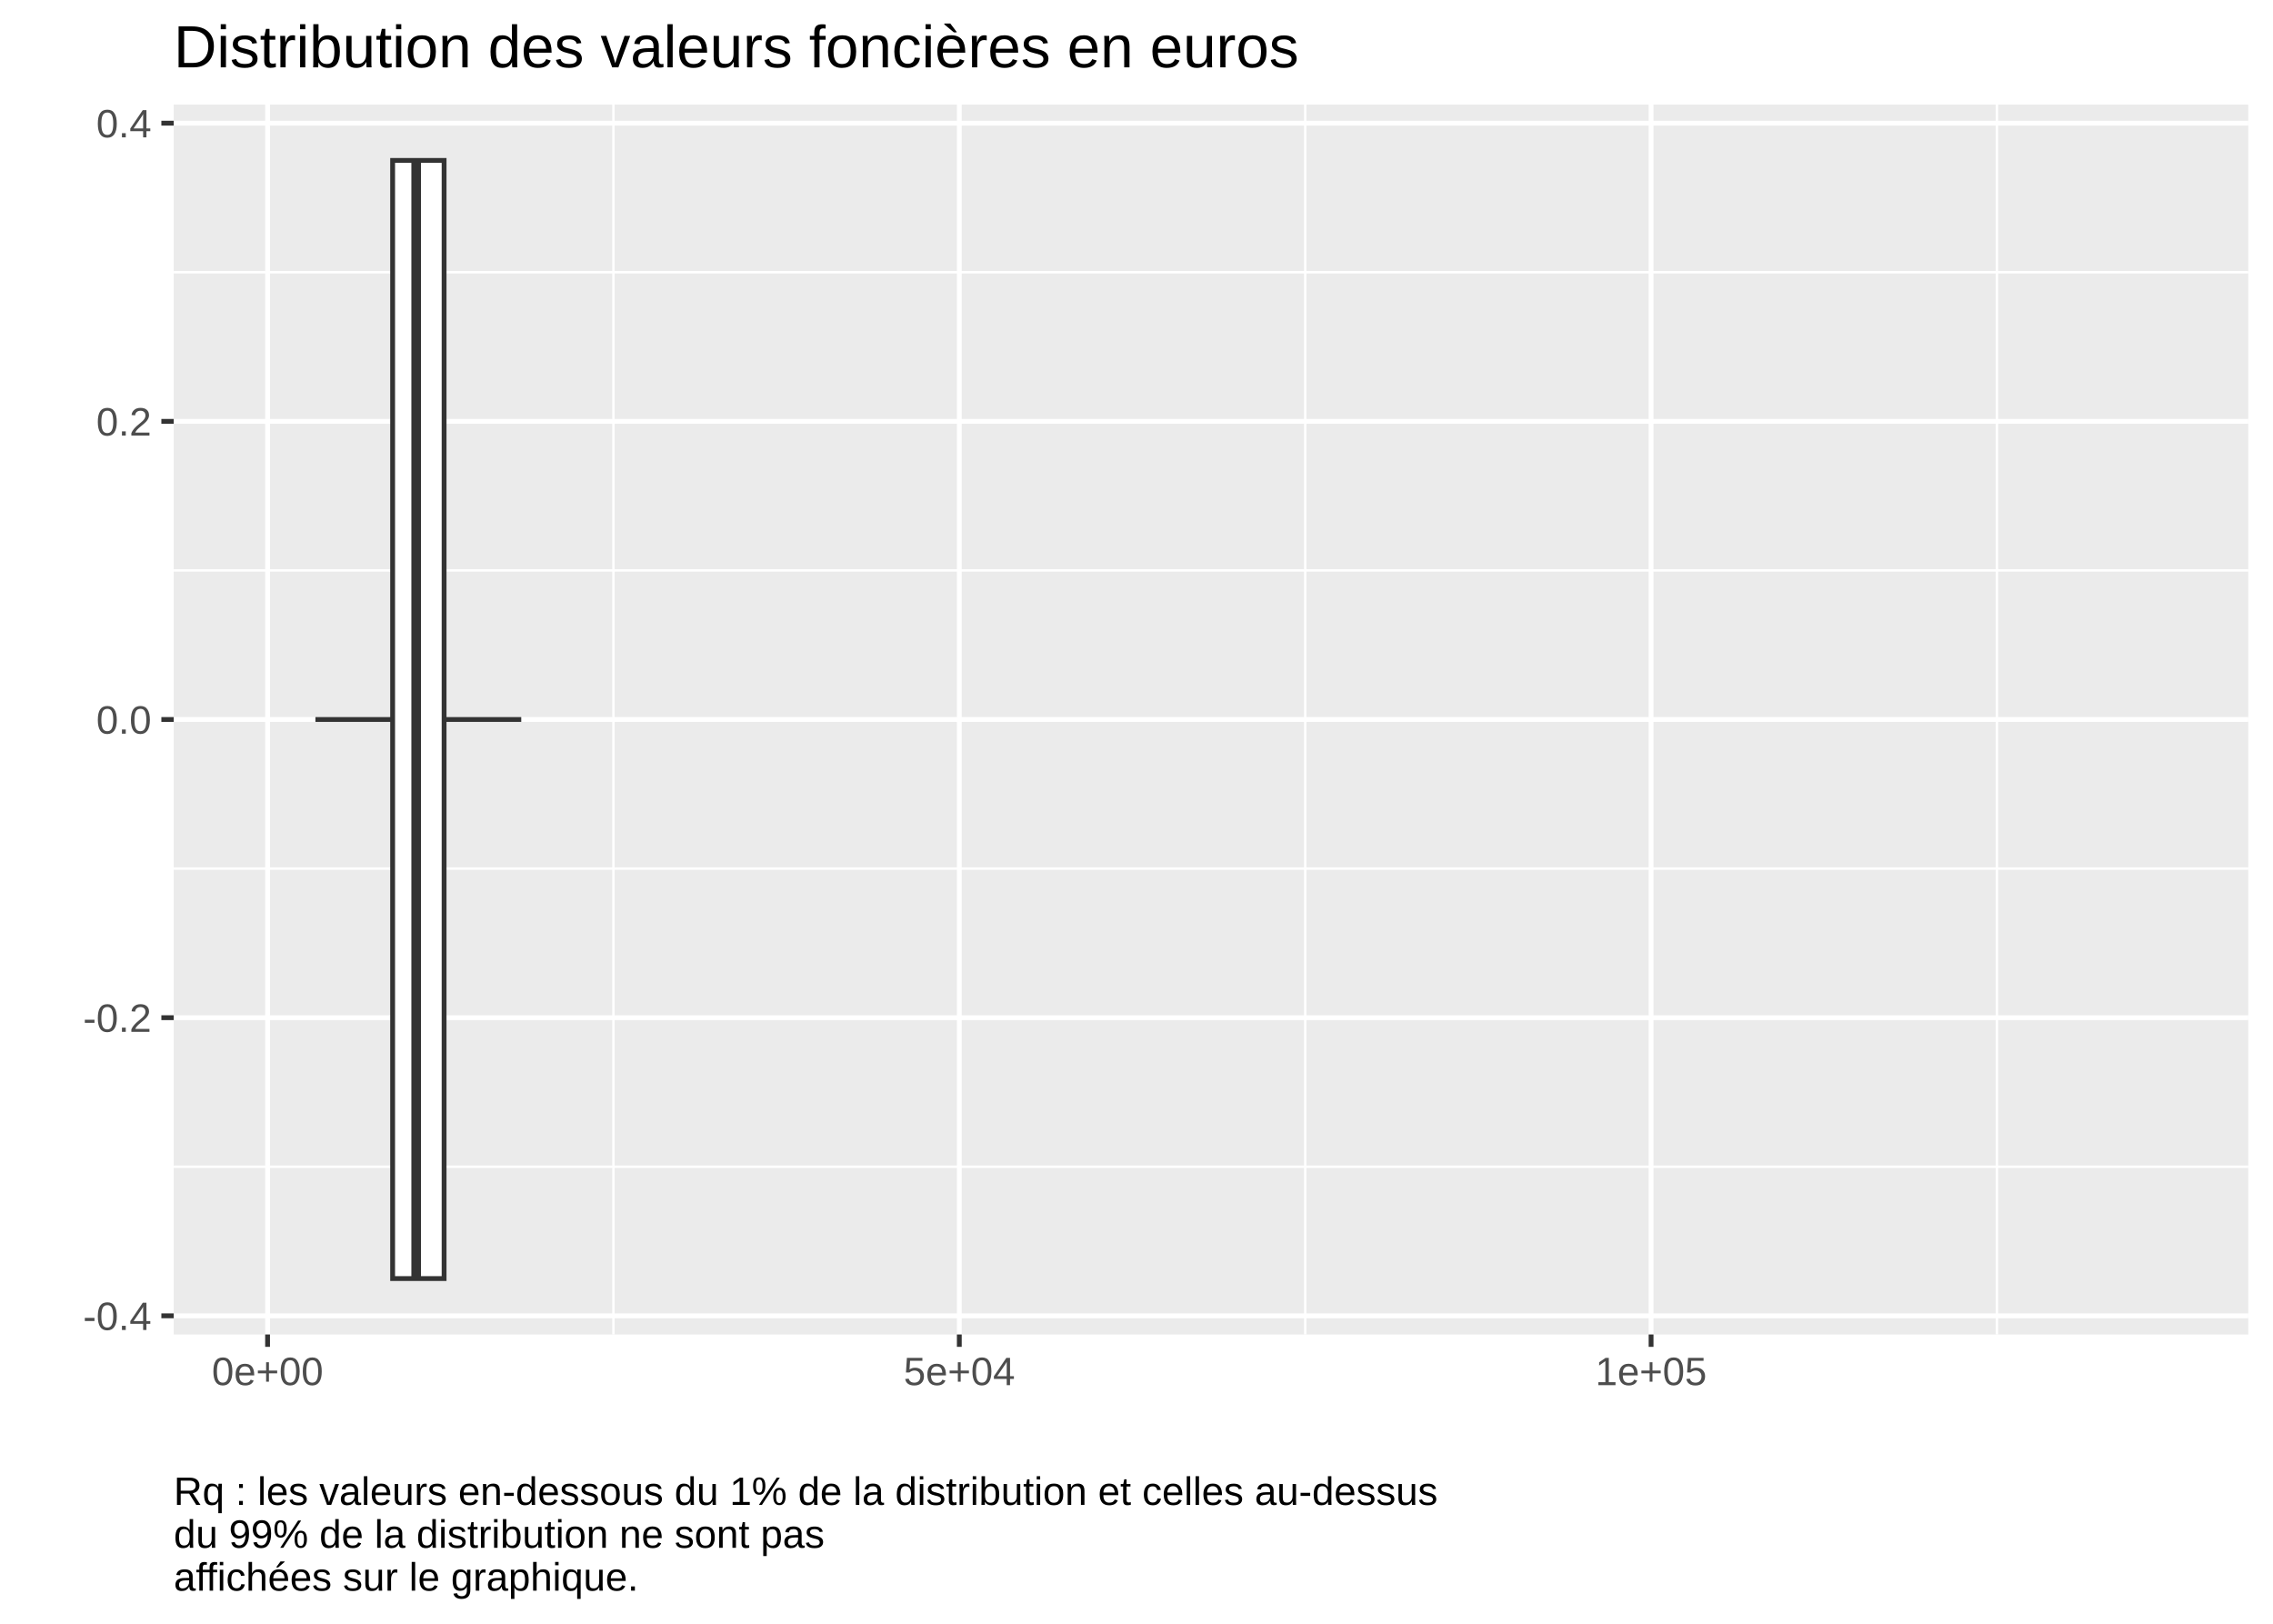
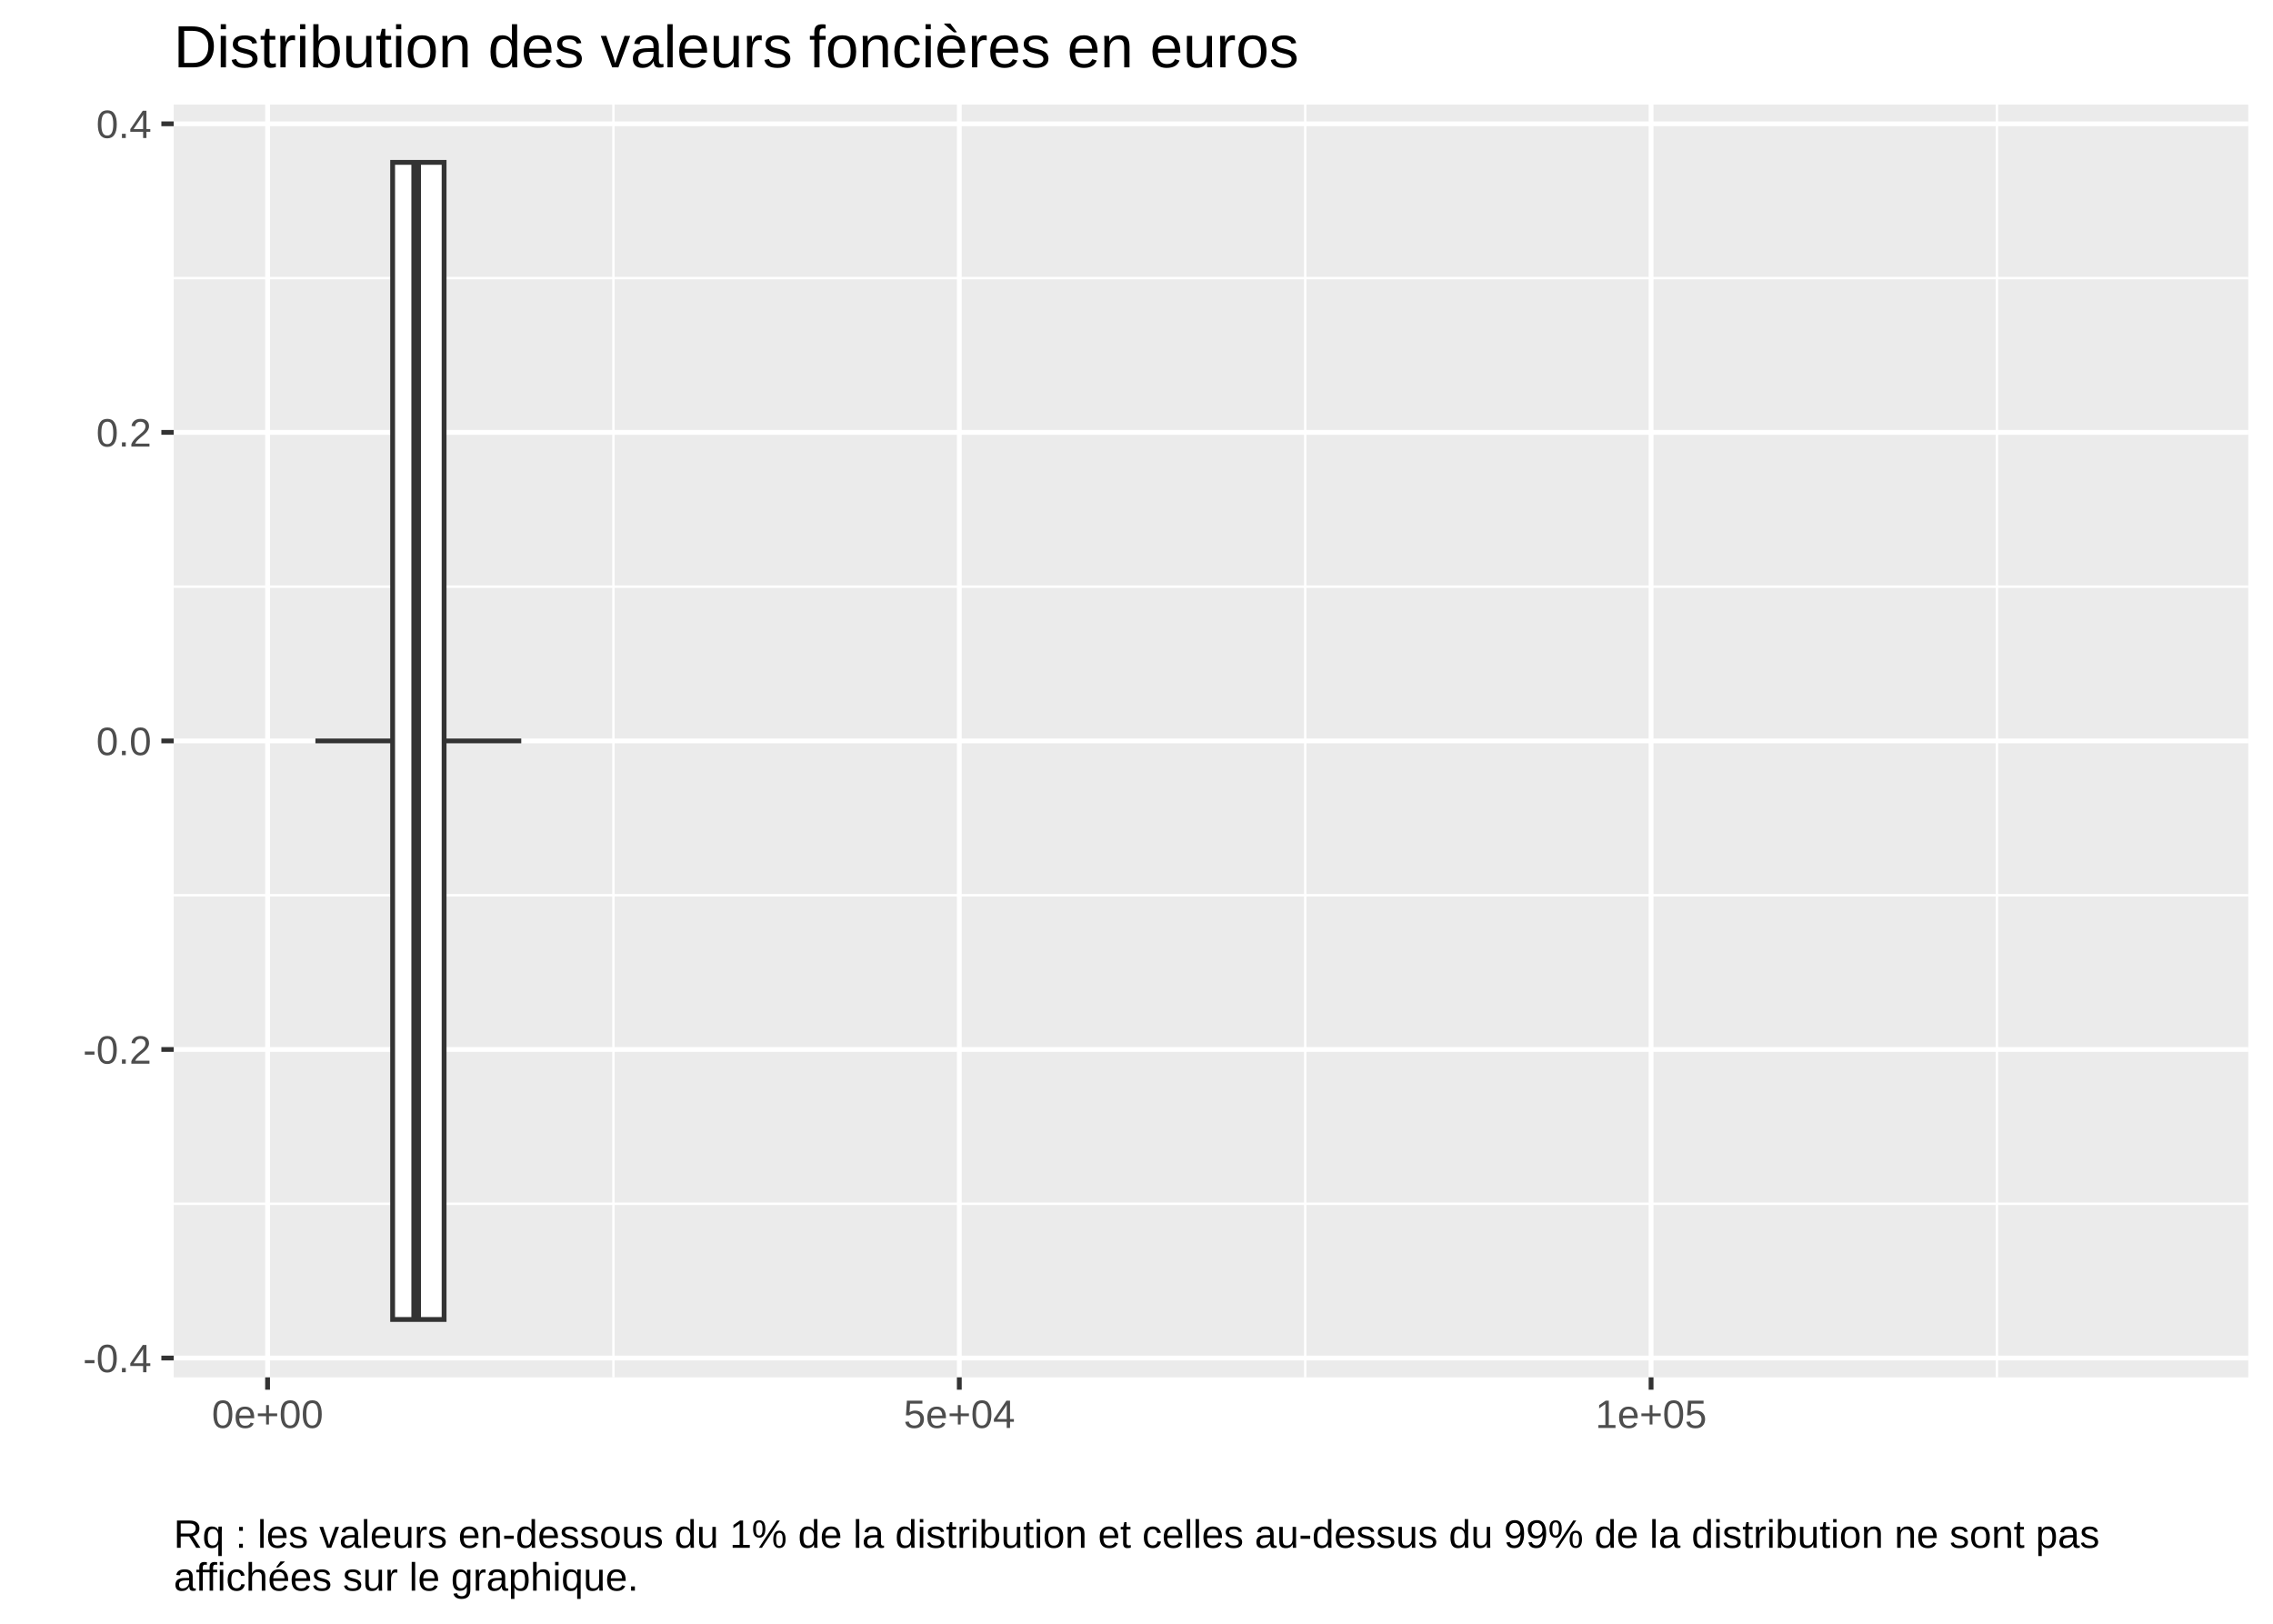
<svg xmlns="http://www.w3.org/2000/svg" class="svglite" width="504.00pt" height="360.00pt" viewBox="0 0 504.00 360.00">
  <defs>
    <style type="text/css">
    .svglite line, .svglite polyline, .svglite polygon, .svglite path, .svglite rect, .svglite circle {
      fill: none;
      stroke: #000000;
      stroke-linecap: round;
      stroke-linejoin: round;
      stroke-miterlimit: 10.00;
    }
    .svglite text {
      white-space: pre;
    }
  </style>
  </defs>
  <rect width="100%" height="100%" style="stroke: none; fill: #FFFFFF;" />
  <defs>
    <clipPath id="cpMC4wMHw1MDQuMDB8MC4wMHwzNjAuMDA=">
      <rect x="0.00" y="0.00" width="504.00" height="360.00" />
    </clipPath>
  </defs>
  <g clip-path="url(#cpMC4wMHw1MDQuMDB8MC4wMHwzNjAuMDA=)">
    <rect x="0.00" y="0.00" width="504.00" height="360.00" style="stroke-width: 1.07; stroke: #FFFFFF; fill: #FFFFFF;" />
  </g>
  <defs>
-     <clipPath id="cpMzguNTJ8NDk4LjUyfDIzLjE4fDI5NS44Nw==">
-       <rect x="38.52" y="23.18" width="460.00" height="272.69" />
+     <clipPath id="cpMzguNTJ8NDk4LjUyfDIzLjE4fDMwNS4zNw==">
+       <rect x="38.52" y="23.18" width="460.00" height="282.19" />
    </clipPath>
  </defs>
-   <g clip-path="url(#cpMzguNTJ8NDk4LjUyfDIzLjE4fDI5NS44Nw==)">
-     <rect x="38.52" y="23.18" width="460.00" height="272.69" style="stroke-width: 1.07; stroke: none; fill: #EBEBEB;" />
-     <polyline points="38.52,258.68 498.52,258.68 " style="stroke-width: 0.53; stroke: #FFFFFF; stroke-linecap: butt;" />
-     <polyline points="38.52,192.57 498.52,192.57 " style="stroke-width: 0.53; stroke: #FFFFFF; stroke-linecap: butt;" />
-     <polyline points="38.52,126.47 498.52,126.47 " style="stroke-width: 0.53; stroke: #FFFFFF; stroke-linecap: butt;" />
-     <polyline points="38.52,60.36 498.52,60.36 " style="stroke-width: 0.53; stroke: #FFFFFF; stroke-linecap: butt;" />
-     <polyline points="136.02,295.87 136.02,23.18 " style="stroke-width: 0.53; stroke: #FFFFFF; stroke-linecap: butt;" />
-     <polyline points="289.41,295.87 289.41,23.18 " style="stroke-width: 0.53; stroke: #FFFFFF; stroke-linecap: butt;" />
-     <polyline points="442.79,295.87 442.79,23.18 " style="stroke-width: 0.53; stroke: #FFFFFF; stroke-linecap: butt;" />
-     <polyline points="38.52,291.73 498.52,291.73 " style="stroke-width: 1.07; stroke: #FFFFFF; stroke-linecap: butt;" />
-     <polyline points="38.52,225.63 498.52,225.63 " style="stroke-width: 1.07; stroke: #FFFFFF; stroke-linecap: butt;" />
-     <polyline points="38.52,159.52 498.52,159.52 " style="stroke-width: 1.07; stroke: #FFFFFF; stroke-linecap: butt;" />
-     <polyline points="38.52,93.42 498.52,93.42 " style="stroke-width: 1.07; stroke: #FFFFFF; stroke-linecap: butt;" />
-     <polyline points="38.52,27.31 498.52,27.31 " style="stroke-width: 1.07; stroke: #FFFFFF; stroke-linecap: butt;" />
-     <polyline points="59.33,295.87 59.33,23.18 " style="stroke-width: 1.07; stroke: #FFFFFF; stroke-linecap: butt;" />
-     <polyline points="212.71,295.87 212.71,23.18 " style="stroke-width: 1.07; stroke: #FFFFFF; stroke-linecap: butt;" />
-     <polyline points="366.10,295.87 366.10,23.18 " style="stroke-width: 1.07; stroke: #FFFFFF; stroke-linecap: butt;" />
-     <line x1="98.47" y1="159.52" x2="115.58" y2="159.52" style="stroke-width: 1.07; stroke: #333333; stroke-linecap: butt;" />
-     <line x1="87.06" y1="159.52" x2="69.94" y2="159.52" style="stroke-width: 1.07; stroke: #333333; stroke-linecap: butt;" />
-     <polygon points="98.47,283.47 87.06,283.47 87.06,35.57 98.47,35.57 98.47,283.47 " style="stroke-width: 1.07; stroke: #333333; stroke-linecap: butt; stroke-linejoin: miter; fill: #FFFFFF;" />
-     <line x1="92.28" y1="283.47" x2="92.28" y2="35.57" style="stroke-width: 2.13; stroke: #333333; stroke-linecap: butt; stroke-linejoin: miter;" />
+   <g clip-path="url(#cpMzguNTJ8NDk4LjUyfDIzLjE4fDMwNS4zNw==)">
+     <rect x="38.52" y="23.18" width="460.00" height="282.19" style="stroke-width: 1.07; stroke: none; fill: #EBEBEB;" />
+     <polyline points="38.52,266.89 498.52,266.89 " style="stroke-width: 0.53; stroke: #FFFFFF; stroke-linecap: butt;" />
+     <polyline points="38.52,198.48 498.52,198.48 " style="stroke-width: 0.53; stroke: #FFFFFF; stroke-linecap: butt;" />
+     <polyline points="38.52,130.07 498.52,130.07 " style="stroke-width: 0.53; stroke: #FFFFFF; stroke-linecap: butt;" />
+     <polyline points="38.52,61.66 498.52,61.66 " style="stroke-width: 0.53; stroke: #FFFFFF; stroke-linecap: butt;" />
+     <polyline points="136.02,305.37 136.02,23.18 " style="stroke-width: 0.53; stroke: #FFFFFF; stroke-linecap: butt;" />
+     <polyline points="289.41,305.37 289.41,23.18 " style="stroke-width: 0.53; stroke: #FFFFFF; stroke-linecap: butt;" />
+     <polyline points="442.79,305.37 442.79,23.18 " style="stroke-width: 0.53; stroke: #FFFFFF; stroke-linecap: butt;" />
+     <polyline points="38.52,301.09 498.52,301.09 " style="stroke-width: 1.07; stroke: #FFFFFF; stroke-linecap: butt;" />
+     <polyline points="38.52,232.68 498.52,232.68 " style="stroke-width: 1.07; stroke: #FFFFFF; stroke-linecap: butt;" />
+     <polyline points="38.52,164.27 498.52,164.27 " style="stroke-width: 1.07; stroke: #FFFFFF; stroke-linecap: butt;" />
+     <polyline points="38.52,95.86 498.52,95.86 " style="stroke-width: 1.07; stroke: #FFFFFF; stroke-linecap: butt;" />
+     <polyline points="38.52,27.45 498.52,27.45 " style="stroke-width: 1.07; stroke: #FFFFFF; stroke-linecap: butt;" />
+     <polyline points="59.33,305.37 59.33,23.18 " style="stroke-width: 1.07; stroke: #FFFFFF; stroke-linecap: butt;" />
+     <polyline points="212.71,305.37 212.71,23.18 " style="stroke-width: 1.07; stroke: #FFFFFF; stroke-linecap: butt;" />
+     <polyline points="366.10,305.37 366.10,23.18 " style="stroke-width: 1.07; stroke: #FFFFFF; stroke-linecap: butt;" />
+     <line x1="98.47" y1="164.27" x2="115.58" y2="164.27" style="stroke-width: 1.07; stroke: #333333; stroke-linecap: butt;" />
+     <line x1="87.06" y1="164.27" x2="69.94" y2="164.27" style="stroke-width: 1.07; stroke: #333333; stroke-linecap: butt;" />
+     <polygon points="98.47,292.54 87.06,292.54 87.06,36.00 98.47,36.00 98.47,292.54 " style="stroke-width: 1.07; stroke: #333333; stroke-linecap: butt; stroke-linejoin: miter; fill: #FFFFFF;" />
+     <line x1="92.28" y1="292.54" x2="92.28" y2="36.00" style="stroke-width: 2.13; stroke: #333333; stroke-linecap: butt; stroke-linejoin: miter;" />
  </g>
  <g clip-path="url(#cpMC4wMHw1MDQuMDB8MC4wMHwzNjAuMDA=)">
-     <text x="33.58" y="294.88" text-anchor="end" style="font-size: 8.80px;fill: #4D4D4D; font-family: &quot;Arial&quot;;" textLength="15.17px" lengthAdjust="spacingAndGlyphs">-0.4</text>
-     <text x="33.58" y="228.78" text-anchor="end" style="font-size: 8.80px;fill: #4D4D4D; font-family: &quot;Arial&quot;;" textLength="15.17px" lengthAdjust="spacingAndGlyphs">-0.2</text>
-     <text x="33.58" y="162.67" text-anchor="end" style="font-size: 8.80px;fill: #4D4D4D; font-family: &quot;Arial&quot;;" textLength="12.24px" lengthAdjust="spacingAndGlyphs">0.0</text>
-     <text x="33.58" y="96.57" text-anchor="end" style="font-size: 8.80px;fill: #4D4D4D; font-family: &quot;Arial&quot;;" textLength="12.24px" lengthAdjust="spacingAndGlyphs">0.2</text>
-     <text x="33.58" y="30.46" text-anchor="end" style="font-size: 8.80px;fill: #4D4D4D; font-family: &quot;Arial&quot;;" textLength="12.24px" lengthAdjust="spacingAndGlyphs">0.4</text>
-     <polyline points="35.78,291.73 38.52,291.73 " style="stroke-width: 1.07; stroke: #333333; stroke-linecap: butt;" />
-     <polyline points="35.78,225.63 38.52,225.63 " style="stroke-width: 1.07; stroke: #333333; stroke-linecap: butt;" />
-     <polyline points="35.78,159.52 38.52,159.52 " style="stroke-width: 1.07; stroke: #333333; stroke-linecap: butt;" />
-     <polyline points="35.78,93.42 38.52,93.42 " style="stroke-width: 1.07; stroke: #333333; stroke-linecap: butt;" />
-     <polyline points="35.78,27.31 38.52,27.31 " style="stroke-width: 1.07; stroke: #333333; stroke-linecap: butt;" />
-     <polyline points="59.33,298.61 59.33,295.87 " style="stroke-width: 1.07; stroke: #333333; stroke-linecap: butt;" />
-     <polyline points="212.71,298.61 212.71,295.87 " style="stroke-width: 1.07; stroke: #333333; stroke-linecap: butt;" />
-     <polyline points="366.10,298.61 366.10,295.87 " style="stroke-width: 1.07; stroke: #333333; stroke-linecap: butt;" />
-     <text x="59.33" y="307.10" text-anchor="middle" style="font-size: 8.80px;fill: #4D4D4D; font-family: &quot;Arial&quot;;" textLength="24.72px" lengthAdjust="spacingAndGlyphs">0e+00</text>
-     <text x="212.71" y="307.10" text-anchor="middle" style="font-size: 8.80px;fill: #4D4D4D; font-family: &quot;Arial&quot;;" textLength="24.72px" lengthAdjust="spacingAndGlyphs">5e+04</text>
-     <text x="366.10" y="307.10" text-anchor="middle" style="font-size: 8.80px;fill: #4D4D4D; font-family: &quot;Arial&quot;;" textLength="24.72px" lengthAdjust="spacingAndGlyphs">1e+05</text>
+     <text x="33.58" y="304.24" text-anchor="end" style="font-size: 8.80px;fill: #4D4D4D; font-family: &quot;Arial&quot;;" textLength="15.17px" lengthAdjust="spacingAndGlyphs">-0.4</text>
+     <text x="33.58" y="235.83" text-anchor="end" style="font-size: 8.80px;fill: #4D4D4D; font-family: &quot;Arial&quot;;" textLength="15.17px" lengthAdjust="spacingAndGlyphs">-0.2</text>
+     <text x="33.58" y="167.42" text-anchor="end" style="font-size: 8.80px;fill: #4D4D4D; font-family: &quot;Arial&quot;;" textLength="12.24px" lengthAdjust="spacingAndGlyphs">0.0</text>
+     <text x="33.58" y="99.01" text-anchor="end" style="font-size: 8.80px;fill: #4D4D4D; font-family: &quot;Arial&quot;;" textLength="12.24px" lengthAdjust="spacingAndGlyphs">0.2</text>
+     <text x="33.58" y="30.60" text-anchor="end" style="font-size: 8.80px;fill: #4D4D4D; font-family: &quot;Arial&quot;;" textLength="12.24px" lengthAdjust="spacingAndGlyphs">0.4</text>
+     <polyline points="35.78,301.09 38.52,301.09 " style="stroke-width: 1.07; stroke: #333333; stroke-linecap: butt;" />
+     <polyline points="35.78,232.68 38.52,232.68 " style="stroke-width: 1.07; stroke: #333333; stroke-linecap: butt;" />
+     <polyline points="35.78,164.27 38.52,164.27 " style="stroke-width: 1.07; stroke: #333333; stroke-linecap: butt;" />
+     <polyline points="35.78,95.86 38.52,95.86 " style="stroke-width: 1.07; stroke: #333333; stroke-linecap: butt;" />
+     <polyline points="35.78,27.45 38.52,27.45 " style="stroke-width: 1.07; stroke: #333333; stroke-linecap: butt;" />
+     <polyline points="59.33,308.11 59.33,305.37 " style="stroke-width: 1.07; stroke: #333333; stroke-linecap: butt;" />
+     <polyline points="212.71,308.11 212.71,305.37 " style="stroke-width: 1.07; stroke: #333333; stroke-linecap: butt;" />
+     <polyline points="366.10,308.11 366.10,305.37 " style="stroke-width: 1.07; stroke: #333333; stroke-linecap: butt;" />
+     <text x="59.33" y="316.60" text-anchor="middle" style="font-size: 8.80px;fill: #4D4D4D; font-family: &quot;Arial&quot;;" textLength="24.72px" lengthAdjust="spacingAndGlyphs">0e+00</text>
+     <text x="212.71" y="316.60" text-anchor="middle" style="font-size: 8.80px;fill: #4D4D4D; font-family: &quot;Arial&quot;;" textLength="24.72px" lengthAdjust="spacingAndGlyphs">5e+04</text>
+     <text x="366.10" y="316.60" text-anchor="middle" style="font-size: 8.80px;fill: #4D4D4D; font-family: &quot;Arial&quot;;" textLength="24.72px" lengthAdjust="spacingAndGlyphs">1e+05</text>
    <text x="38.52" y="14.93" style="font-size: 13.20px; font-family: &quot;Arial&quot;;" textLength="249.29px" lengthAdjust="spacingAndGlyphs">Distribution des valeurs foncières en euros</text>
-     <text x="38.52" y="333.66" style="font-size: 8.80px; font-family: &quot;Arial&quot;;" textLength="280.35px" lengthAdjust="spacingAndGlyphs">Rq : les valeurs en-dessous du 1% de la distribution et celles au-dessus</text>
-     <text x="38.52" y="343.17" style="font-size: 8.80px; font-family: &quot;Arial&quot;;" textLength="163.95px" lengthAdjust="spacingAndGlyphs">       du 99% de la distribution ne sont pas </text>
+     <text x="38.52" y="343.17" style="font-size: 8.80px; font-family: &quot;Arial&quot;;" textLength="429.61px" lengthAdjust="spacingAndGlyphs">Rq : les valeurs en-dessous du 1% de la distribution et celles au-dessus du 99% de la distribution ne sont pas </text>
    <text x="38.52" y="352.67" style="font-size: 8.80px; font-family: &quot;Arial&quot;;" textLength="103.09px" lengthAdjust="spacingAndGlyphs">affichées sur le graphique.</text>
  </g>
</svg>
